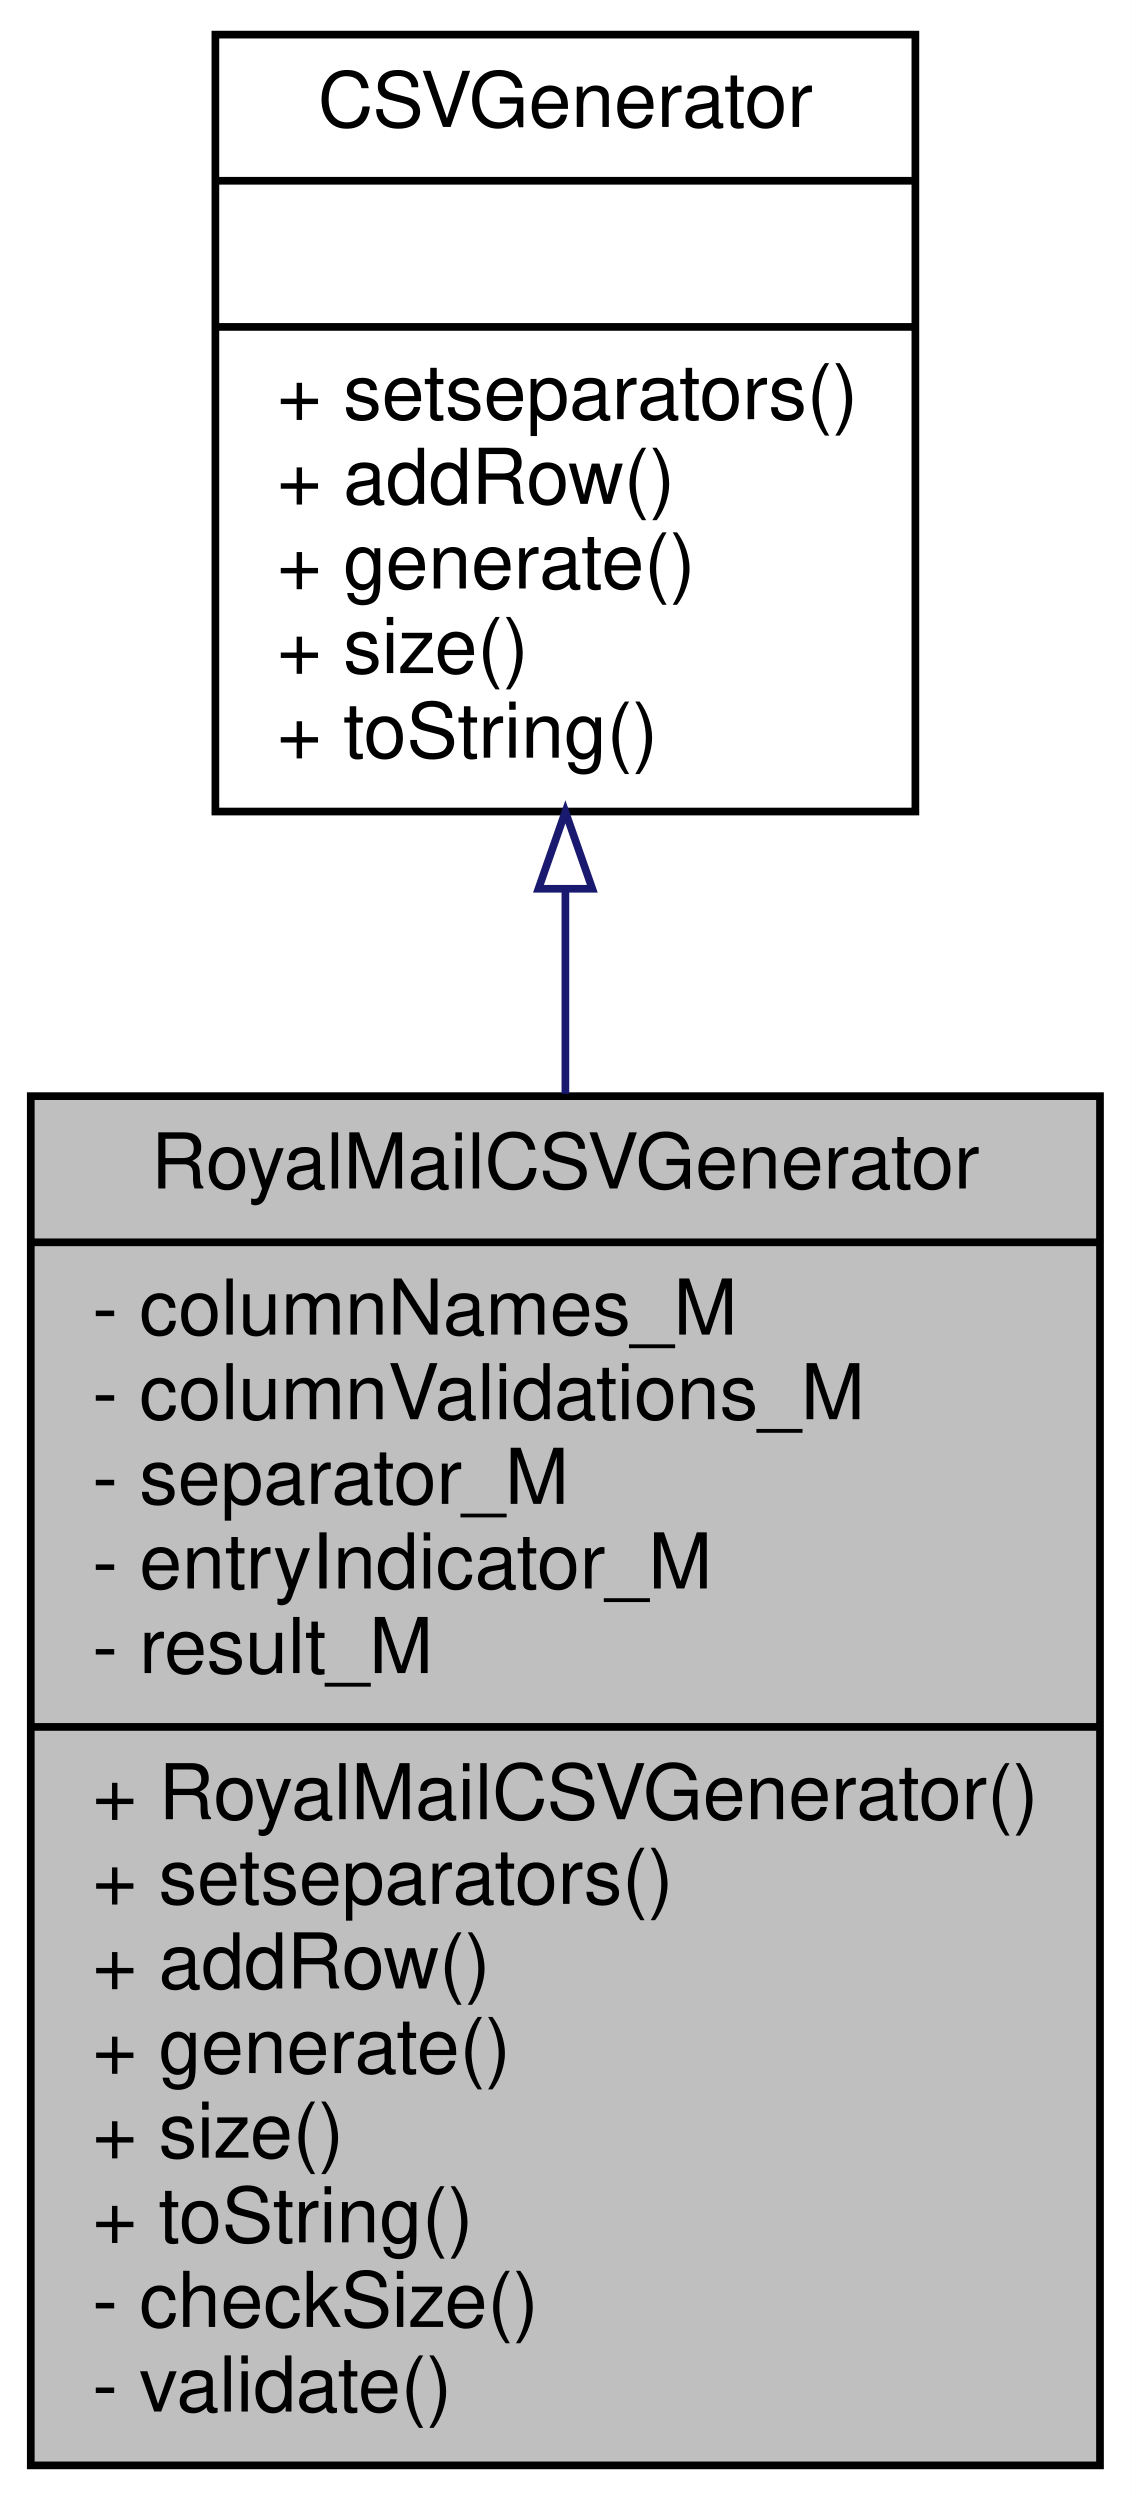
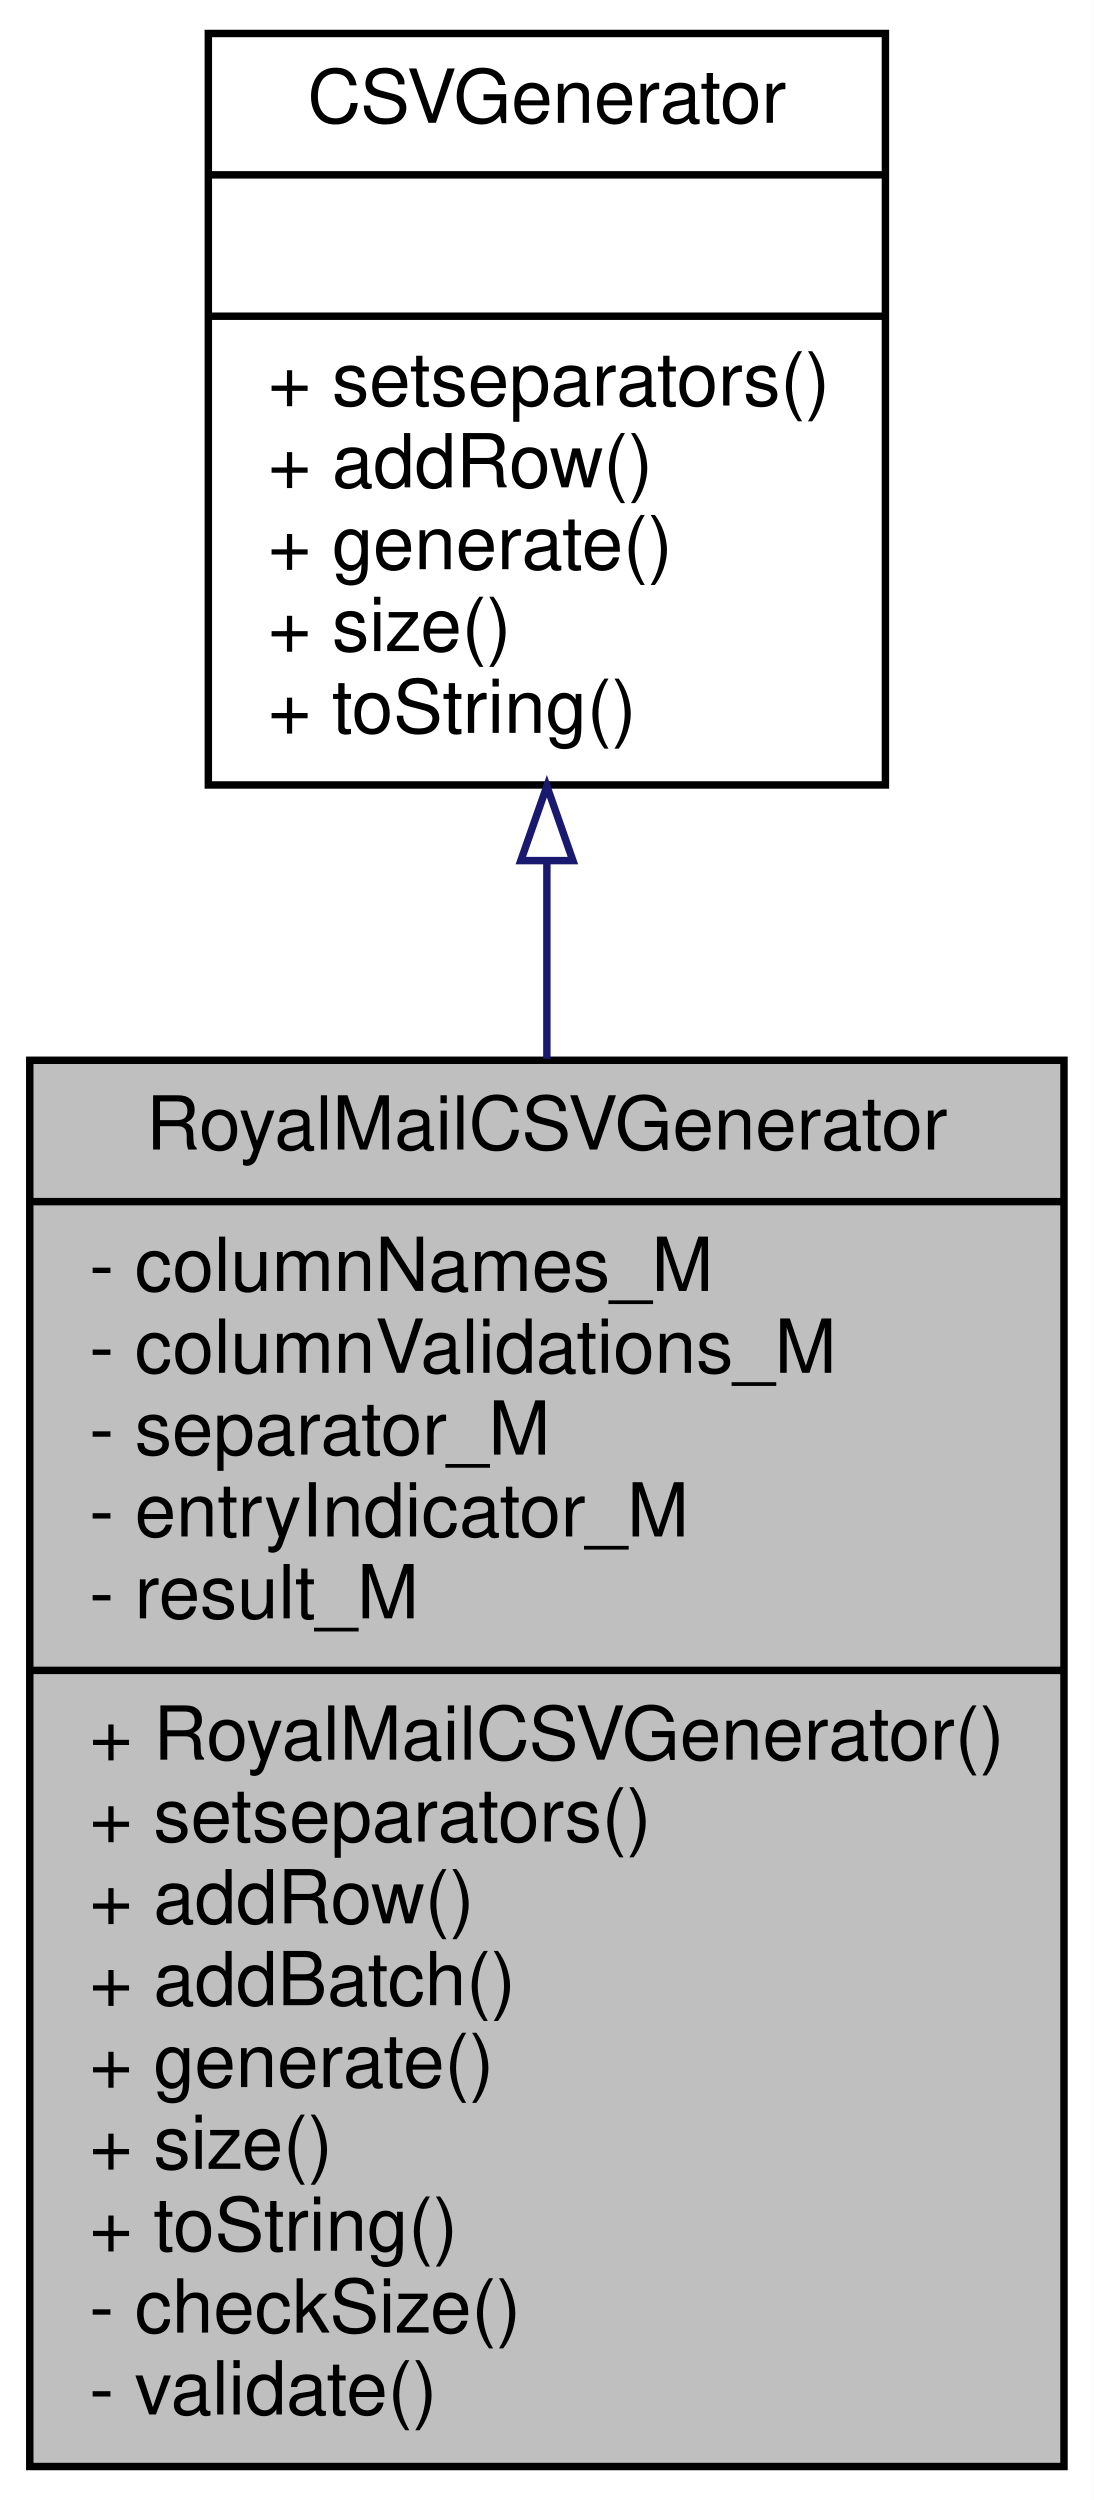
- <svg xmlns="http://www.w3.org/2000/svg" xmlns:xlink="http://www.w3.org/1999/xlink" width="147pt" height="325pt" viewBox="0.00 0.00 147.00 325.00">
-   <g id="graph0" class="graph" transform="scale(1 1) rotate(0) translate(4 321)">
-     <polygon fill="white" stroke="none" points="-4,4 -4,-321 143,-321 143,4 -4,4" />
+ <svg xmlns="http://www.w3.org/2000/svg" xmlns:xlink="http://www.w3.org/1999/xlink" width="147pt" height="336pt" viewBox="0.00 0.00 147.00 336.00">
+   <g id="graph0" class="graph" transform="scale(1 1) rotate(0) translate(4 332)">
+     <polygon fill="white" stroke="none" points="-4,4 -4,-332 143,-332 143,4 -4,4" />
    <g id="node1" class="node">
-       <polygon fill="#bfbfbf" stroke="black" points="0,-0.5 0,-178.5 139,-178.5 139,-0.5 0,-0.5" />
-       <text text-anchor="middle" x="69.5" y="-166.5" font-family="Helvetica,sans-Serif" font-size="10.00">RoyalMailCSVGenerator</text>
-       <polyline fill="none" stroke="black" points="0,-159.5 139,-159.5 " />
-       <text text-anchor="start" x="8" y="-147.5" font-family="Helvetica,sans-Serif" font-size="10.00">- columnNames_M</text>
-       <text text-anchor="start" x="8" y="-136.5" font-family="Helvetica,sans-Serif" font-size="10.00">- columnValidations_M</text>
-       <text text-anchor="start" x="8" y="-125.5" font-family="Helvetica,sans-Serif" font-size="10.00">- separator_M</text>
-       <text text-anchor="start" x="8" y="-114.5" font-family="Helvetica,sans-Serif" font-size="10.00">- entryIndicator_M</text>
-       <text text-anchor="start" x="8" y="-103.5" font-family="Helvetica,sans-Serif" font-size="10.00">- result_M</text>
-       <polyline fill="none" stroke="black" points="0,-96.5 139,-96.5 " />
-       <text text-anchor="start" x="8" y="-84.5" font-family="Helvetica,sans-Serif" font-size="10.00">+ RoyalMailCSVGenerator()</text>
-       <text text-anchor="start" x="8" y="-73.5" font-family="Helvetica,sans-Serif" font-size="10.00">+ setseparators()</text>
-       <text text-anchor="start" x="8" y="-62.5" font-family="Helvetica,sans-Serif" font-size="10.00">+ addRow()</text>
+       <polygon fill="#bfbfbf" stroke="black" points="0,-0.5 0,-189.5 139,-189.5 139,-0.5 0,-0.5" />
+       <text text-anchor="middle" x="69.5" y="-177.5" font-family="Helvetica,sans-Serif" font-size="10.00">RoyalMailCSVGenerator</text>
+       <polyline fill="none" stroke="black" points="0,-170.5 139,-170.5 " />
+       <text text-anchor="start" x="8" y="-158.5" font-family="Helvetica,sans-Serif" font-size="10.00">- columnNames_M</text>
+       <text text-anchor="start" x="8" y="-147.5" font-family="Helvetica,sans-Serif" font-size="10.00">- columnValidations_M</text>
+       <text text-anchor="start" x="8" y="-136.5" font-family="Helvetica,sans-Serif" font-size="10.00">- separator_M</text>
+       <text text-anchor="start" x="8" y="-125.5" font-family="Helvetica,sans-Serif" font-size="10.00">- entryIndicator_M</text>
+       <text text-anchor="start" x="8" y="-114.5" font-family="Helvetica,sans-Serif" font-size="10.00">- result_M</text>
+       <polyline fill="none" stroke="black" points="0,-107.5 139,-107.5 " />
+       <text text-anchor="start" x="8" y="-95.5" font-family="Helvetica,sans-Serif" font-size="10.00">+ RoyalMailCSVGenerator()</text>
+       <text text-anchor="start" x="8" y="-84.5" font-family="Helvetica,sans-Serif" font-size="10.00">+ setseparators()</text>
+       <text text-anchor="start" x="8" y="-73.5" font-family="Helvetica,sans-Serif" font-size="10.00">+ addRow()</text>
+       <text text-anchor="start" x="8" y="-62.5" font-family="Helvetica,sans-Serif" font-size="10.00">+ addBatch()</text>
      <text text-anchor="start" x="8" y="-51.5" font-family="Helvetica,sans-Serif" font-size="10.00">+ generate()</text>
      <text text-anchor="start" x="8" y="-40.5" font-family="Helvetica,sans-Serif" font-size="10.00">+ size()</text>
      <text text-anchor="start" x="8" y="-29.5" font-family="Helvetica,sans-Serif" font-size="10.00">+ toString()</text>
      <text text-anchor="start" x="8" y="-18.5" font-family="Helvetica,sans-Serif" font-size="10.00">- checkSize()</text>
      <text text-anchor="start" x="8" y="-7.5" font-family="Helvetica,sans-Serif" font-size="10.00">- validate()</text>
    </g>
    <g id="node2" class="node">
      <g id="a_node2">
        <a xlink:href="interfacetomoBay_1_1model_1_1royalMail_1_1CSVGenerator.html" target="_top" xlink:title="This is the public interface for all CSV generator derived classes and defines the necessary function...">
-           <polygon fill="white" stroke="black" points="24,-215.5 24,-316.5 115,-316.5 115,-215.5 24,-215.5" />
-           <text text-anchor="middle" x="69.5" y="-304.5" font-family="Helvetica,sans-Serif" font-size="10.00">CSVGenerator</text>
-           <polyline fill="none" stroke="black" points="24,-297.5 115,-297.5 " />
-           <text text-anchor="middle" x="69.5" y="-285.5" font-family="Helvetica,sans-Serif" font-size="10.00"> </text>
-           <polyline fill="none" stroke="black" points="24,-278.5 115,-278.5 " />
-           <text text-anchor="start" x="32" y="-266.5" font-family="Helvetica,sans-Serif" font-size="10.00">+ setseparators()</text>
-           <text text-anchor="start" x="32" y="-255.5" font-family="Helvetica,sans-Serif" font-size="10.00">+ addRow()</text>
-           <text text-anchor="start" x="32" y="-244.5" font-family="Helvetica,sans-Serif" font-size="10.00">+ generate()</text>
-           <text text-anchor="start" x="32" y="-233.5" font-family="Helvetica,sans-Serif" font-size="10.00">+ size()</text>
-           <text text-anchor="start" x="32" y="-222.5" font-family="Helvetica,sans-Serif" font-size="10.00">+ toString()</text>
+           <polygon fill="white" stroke="black" points="24,-226.5 24,-327.5 115,-327.5 115,-226.5 24,-226.5" />
+           <text text-anchor="middle" x="69.5" y="-315.5" font-family="Helvetica,sans-Serif" font-size="10.00">CSVGenerator</text>
+           <polyline fill="none" stroke="black" points="24,-308.5 115,-308.5 " />
+           <text text-anchor="middle" x="69.5" y="-296.5" font-family="Helvetica,sans-Serif" font-size="10.00"> </text>
+           <polyline fill="none" stroke="black" points="24,-289.5 115,-289.5 " />
+           <text text-anchor="start" x="32" y="-277.5" font-family="Helvetica,sans-Serif" font-size="10.00">+ setseparators()</text>
+           <text text-anchor="start" x="32" y="-266.5" font-family="Helvetica,sans-Serif" font-size="10.00">+ addRow()</text>
+           <text text-anchor="start" x="32" y="-255.5" font-family="Helvetica,sans-Serif" font-size="10.00">+ generate()</text>
+           <text text-anchor="start" x="32" y="-244.5" font-family="Helvetica,sans-Serif" font-size="10.00">+ size()</text>
+           <text text-anchor="start" x="32" y="-233.5" font-family="Helvetica,sans-Serif" font-size="10.00">+ toString()</text>
        </a>
      </g>
    </g>
    <g id="edge1" class="edge">
-       <path fill="none" stroke="midnightblue" d="M69.5,-205.256C69.5,-196.708 69.5,-187.767 69.5,-178.812" />
-       <polygon fill="none" stroke="midnightblue" points="66,-205.462 69.5,-215.462 73,-205.462 66,-205.462" />
+       <path fill="none" stroke="midnightblue" d="M69.5,-216.16C69.5,-207.631 69.5,-198.693 69.5,-189.705" />
+       <polygon fill="none" stroke="midnightblue" points="66,-216.338 69.5,-226.338 73,-216.338 66,-216.338" />
    </g>
  </g>
</svg>
